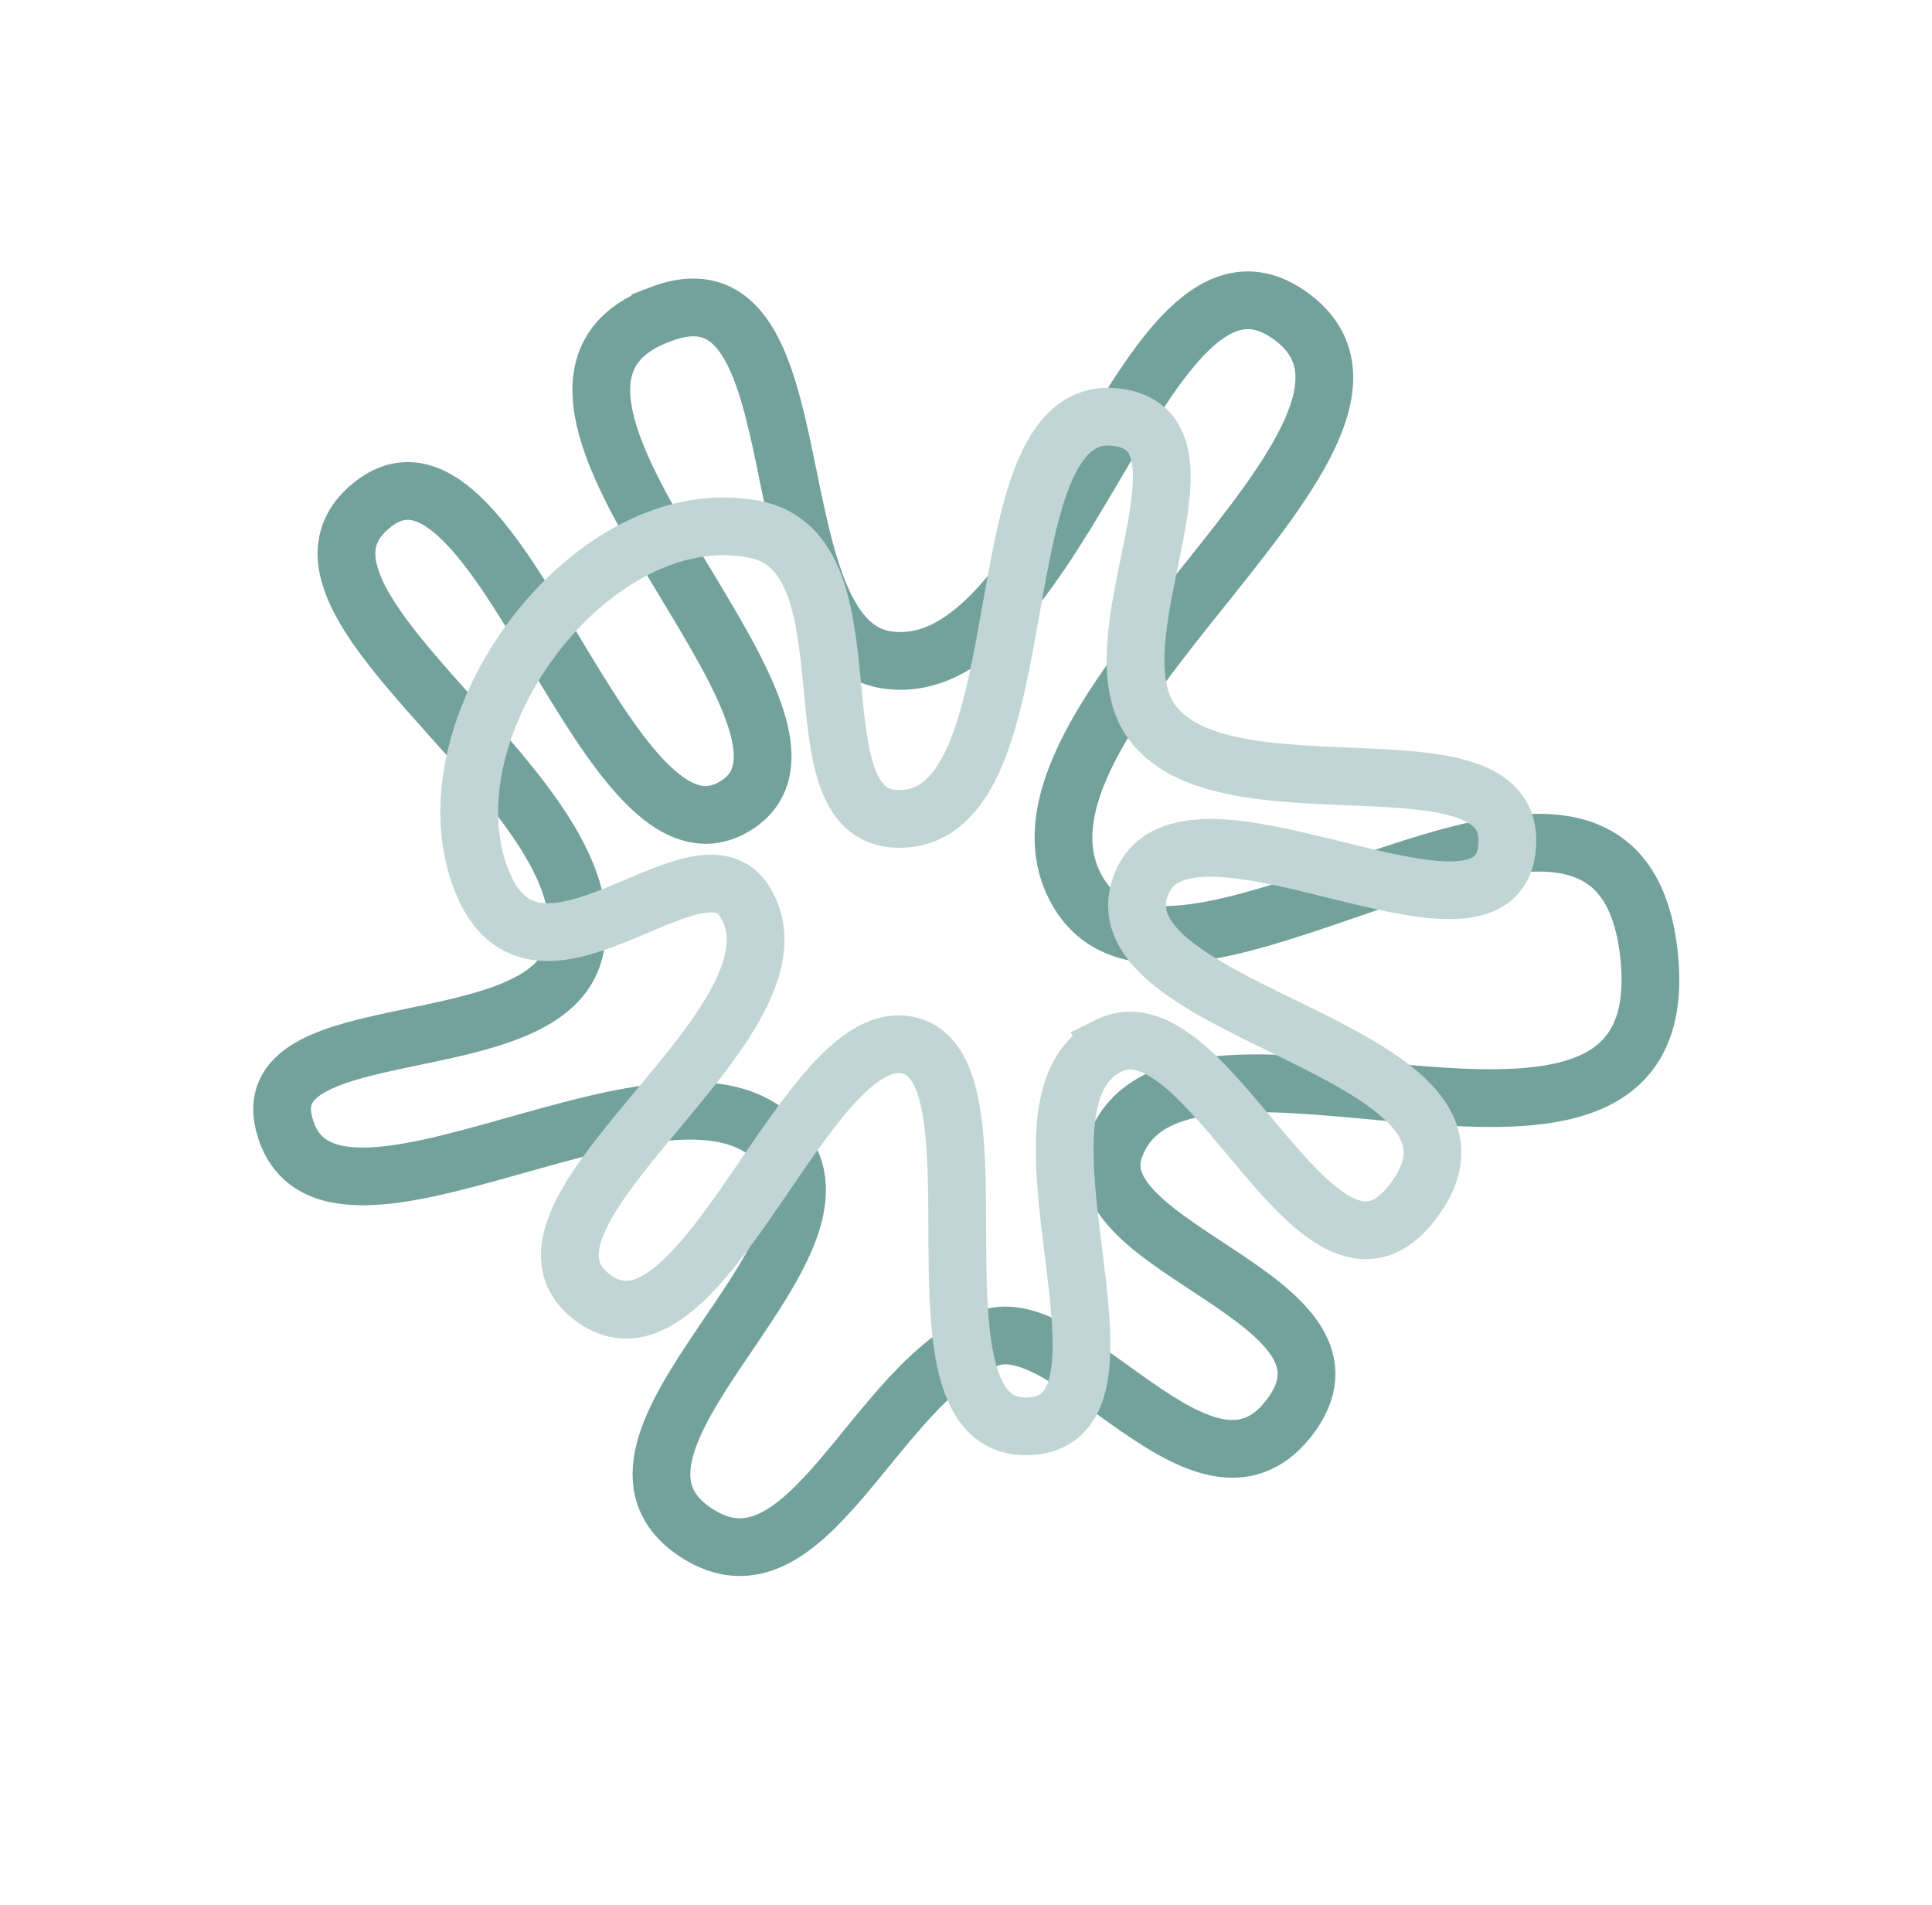
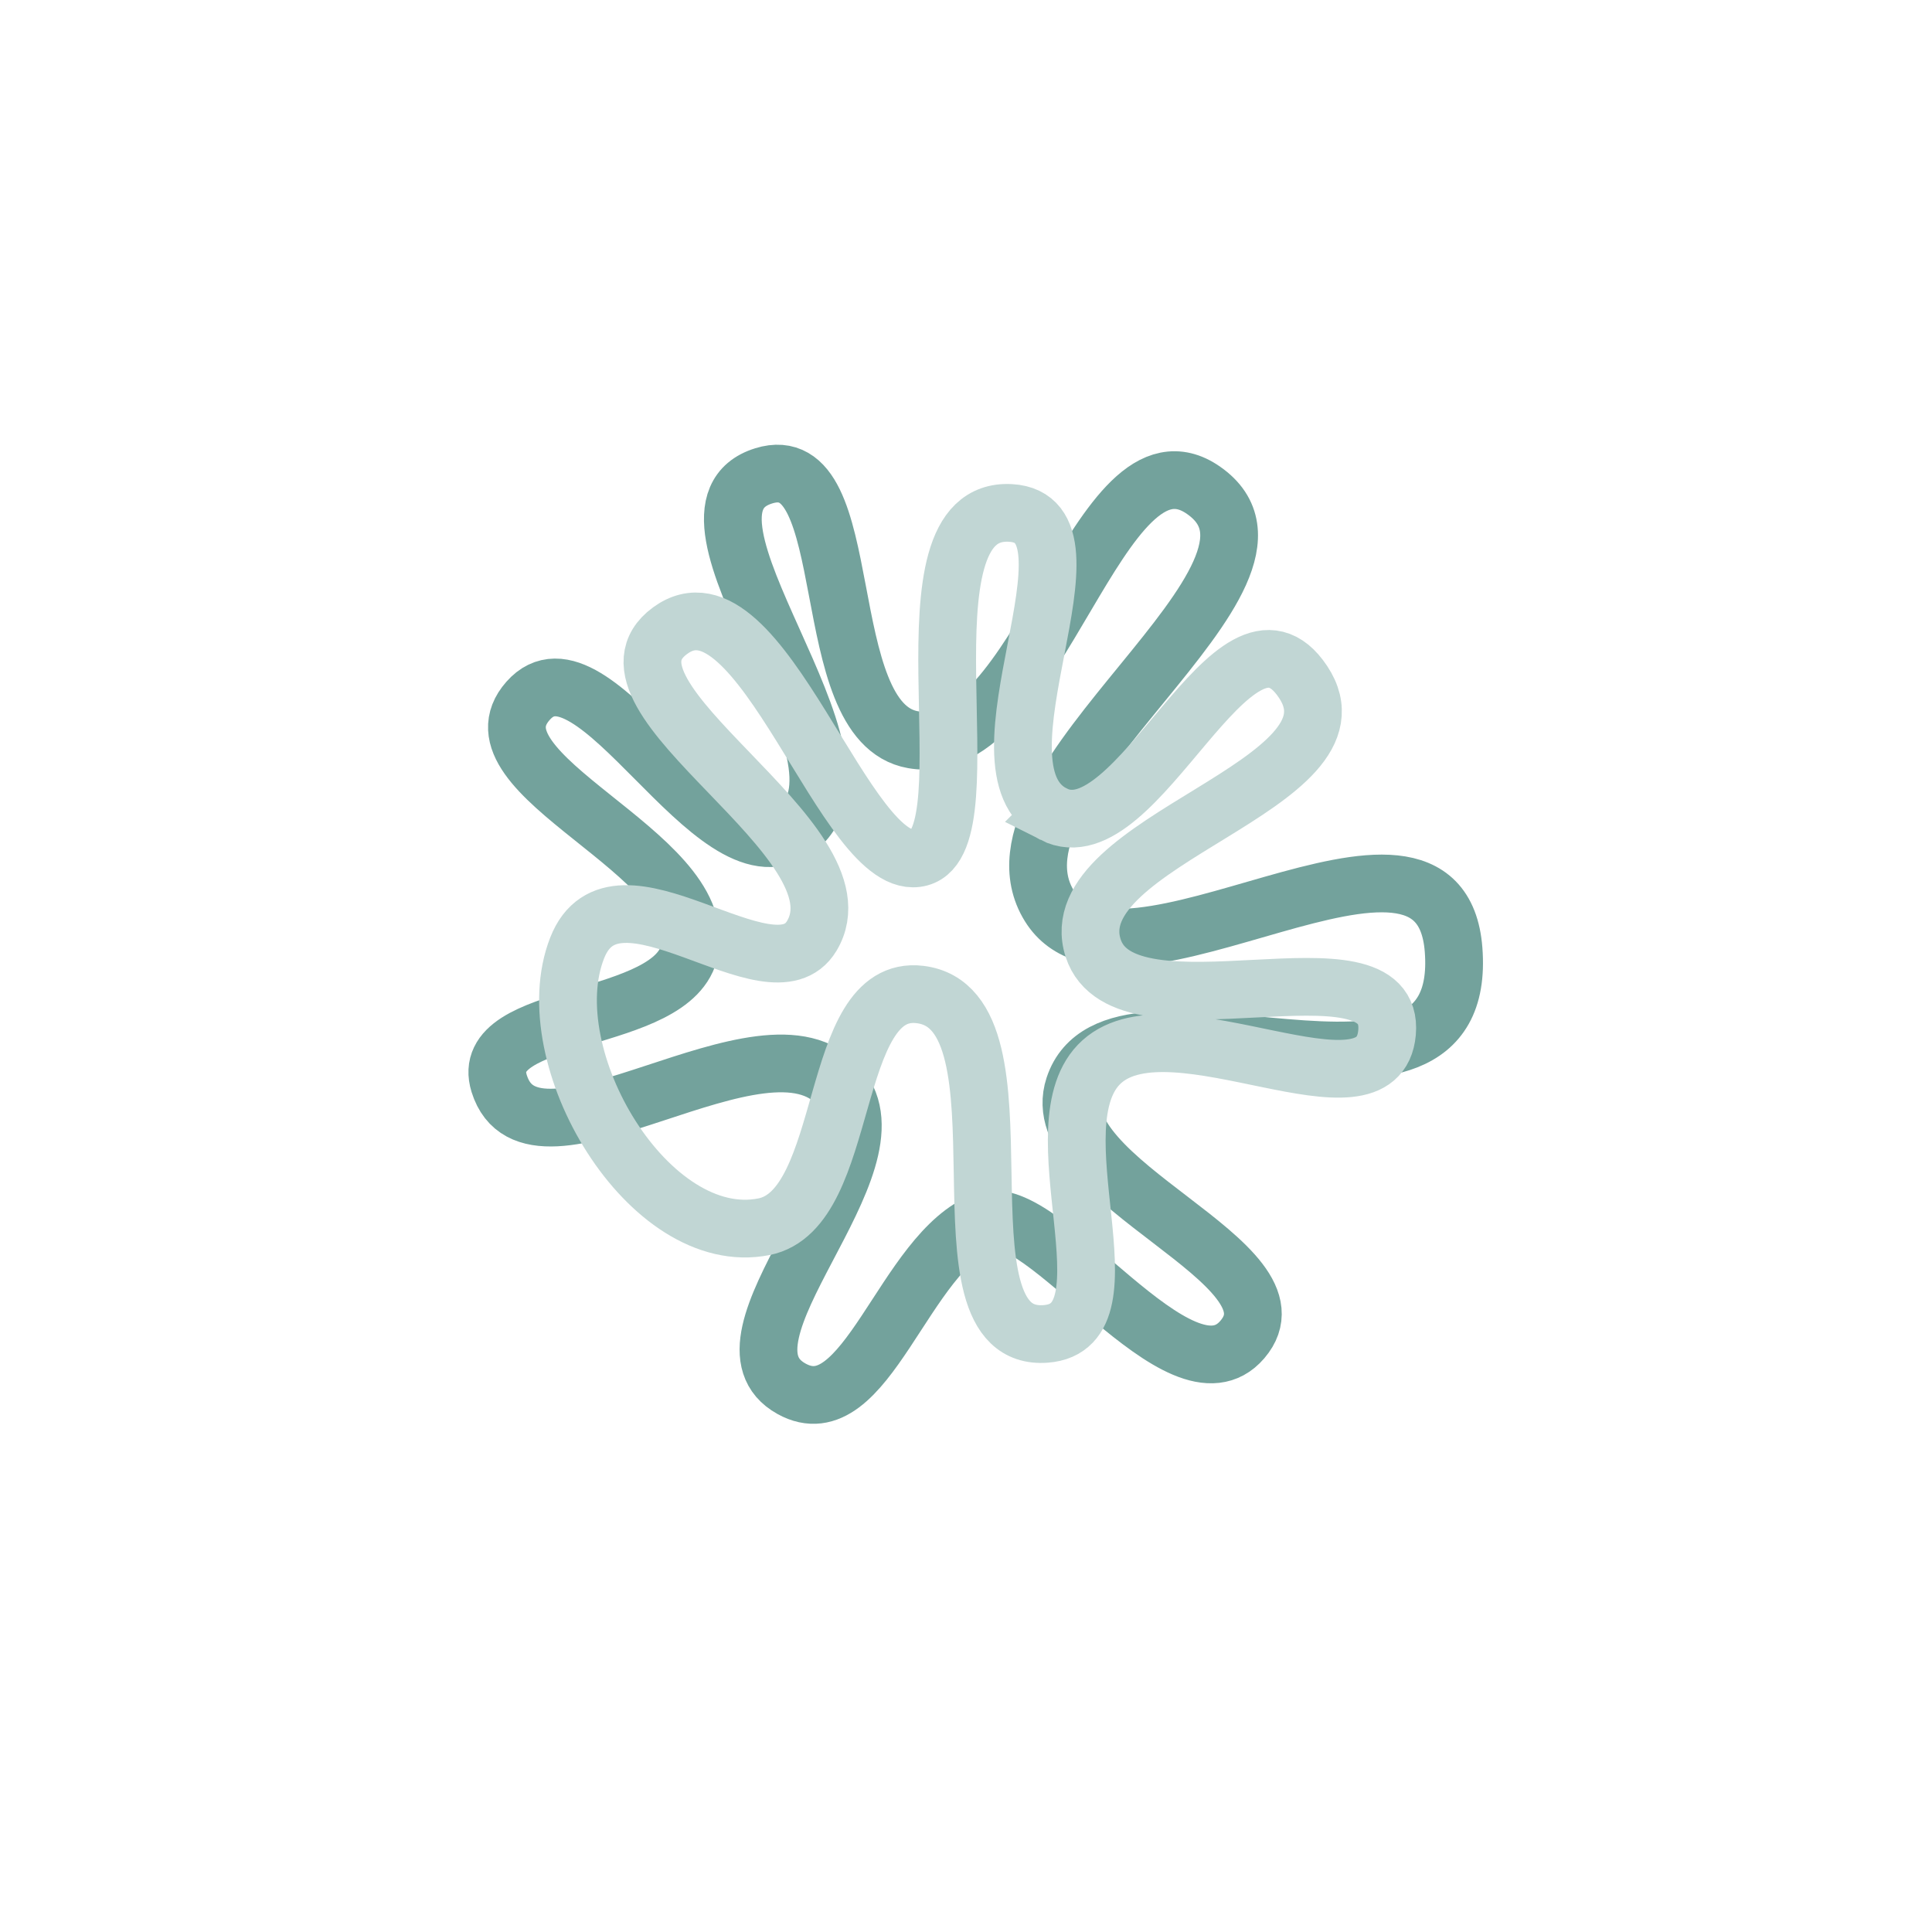
<svg xmlns="http://www.w3.org/2000/svg" width="252.905" height="249.293" viewBox="0 0 66.914 65.959" version="1.1" id="svg1" xml:space="preserve">
  <defs id="defs1" />
  <g id="layer1" transform="translate(-4045.947,-1950.474)">
-     <g id="g1" transform="translate(-0.3910667,0.1349317)">
-       <path style="fill:none;stroke:#73a29c;stroke-width:2;stroke-linecap:butt;stroke-linejoin:miter;stroke-dasharray:none;stroke-opacity:1" d="m 4069.215,1961.223 c 5.67,-2.171 3.13,11.312 7.858,11.974 6.051,0.848 8.845,-15.434 13.881,-11.974 5.867,4.032 -11,14.061 -7.226,20.096 3.507,5.608 18.674,-8.122 19.728,2.134 1.036,10.084 -16.423,0.467 -18.525,6.687 -1.187,3.512 9.297,5.22 6.023,9.348 -2.941,3.708 -7.538,-3.864 -10.392,-2.792 -3.947,1.483 -6.268,9.266 -10.126,6.719 -4.588,-3.029 5.774,-9.651 3.041,-13.275 -3.479,-4.614 -15.968,4.697 -17.311,-0.923 -0.895,-3.744 8.807,-2.106 10.009,-5.763 1.782,-5.422 -11.431,-12.242 -6.876,-15.682 4.35,-3.285 8.098,13.477 12.607,10.415 4.346,-2.951 -9.842,-14.325 -2.691,-16.963 z" id="path14" />
-       <path style="fill:none;stroke:#c1d6d4;stroke-width:2;stroke-linecap:butt;stroke-linejoin:miter;stroke-dasharray:none;stroke-opacity:1" d="m 4084.735,1986.559 c -4.024,1.987 1.728,12.96 -2.755,13.177 -4.596,0.222 -0.658,-12.242 -4.113,-13.177 -3.58,-0.969 -7.197,11.5 -10.974,8.741 -3.958,-2.892 7.85,-9.599 5.232,-13.745 -1.628,-2.577 -7.23,4.079 -9.11,-0.73 -2.083,-5.326 3.859,-13.267 9.465,-12.152 4.281,0.852 1.204,9.921 4.926,10.027 5.307,0.151 2.631,-14.966 7.826,-13.873 3.47,0.73 -1.135,7.795 1.051,10.587 2.67,3.41 12.775,0.049 12.245,4.349 -0.519,4.211 -11.117,-2.744 -12.664,1.205 -1.75,4.467 12.944,5.688 9.589,10.733 -3.345,5.031 -7.166,-6.898 -10.719,-5.144 z" id="path13" />
+     <g id="g1" transform="matrix(0.709572,0,0,0.7091202,1184.593,576.8592)" style="stroke-width:1.41">
+       <path style="fill:none;stroke:#73a29c;stroke-width:2.819;stroke-linecap:butt;stroke-linejoin:miter;stroke-dasharray:none;stroke-opacity:1" d="m 4069.786,1960.309 c 4.714,-1.461 2.425,12.038 7.287,12.888 6.138,1.073 9.061,-15.742 14.176,-12.184 5.926,4.122 -11.319,14.168 -7.52,20.306 3.481,5.624 19.056,-6.545 19.728,2.134 0.782,10.107 -16.468,0.453 -18.525,6.687 -1.55,4.696 11.43,8.597 8.214,12.354 -3.003,3.509 -9.729,-6.87 -12.583,-5.798 -3.947,1.483 -5.777,10.22 -9.42,8.203 -4.357,-2.413 5.553,-10.957 2.335,-14.759 -3.576,-4.226 -14.963,5.134 -16.607,-0.152 -1.125,-3.619 8.585,-2.813 9.305,-6.534 0.919,-4.744 -11.094,-8.535 -7.895,-12.156 3.191,-3.613 9.035,9.051 13.006,6.32 4.772,-3.282 -7.032,-15.595 -1.5,-17.309 z" id="path14" />
+       <path style="fill:none;stroke:#c1d6d4;stroke-width:2.819;stroke-linecap:butt;stroke-linejoin:miter;stroke-dasharray:none;stroke-opacity:1" d="m 4083.931,1976.833 c -4.414,-2.247 2.848,-14.425 -2.097,-14.711 -5.792,-0.335 -0.973,15.896 -4.428,16.831 -3.58,0.969 -7.768,-14.331 -12.194,-11.08 -4.416,3.244 9.743,10.222 6.913,14.914 -1.974,3.272 -9.569,-4.222 -11.449,0.586 -2.083,5.326 3.514,14.726 9.12,13.611 4.281,-0.852 3.088,-11.879 7.61,-11.343 5.852,0.693 0.269,17.025 6.145,16.577 4.51,-0.344 -0.623,-10.258 2.732,-13.291 3.461,-3.129 13.511,3.222 13.926,-1.425 0.443,-4.956 -12.819,0.608 -14.345,-4.128 -1.691,-5.252 13.602,-7.953 10.247,-12.999 -3.345,-5.031 -8.085,8.544 -12.181,6.459 z" id="path13" />
    </g>
  </g>
</svg>
